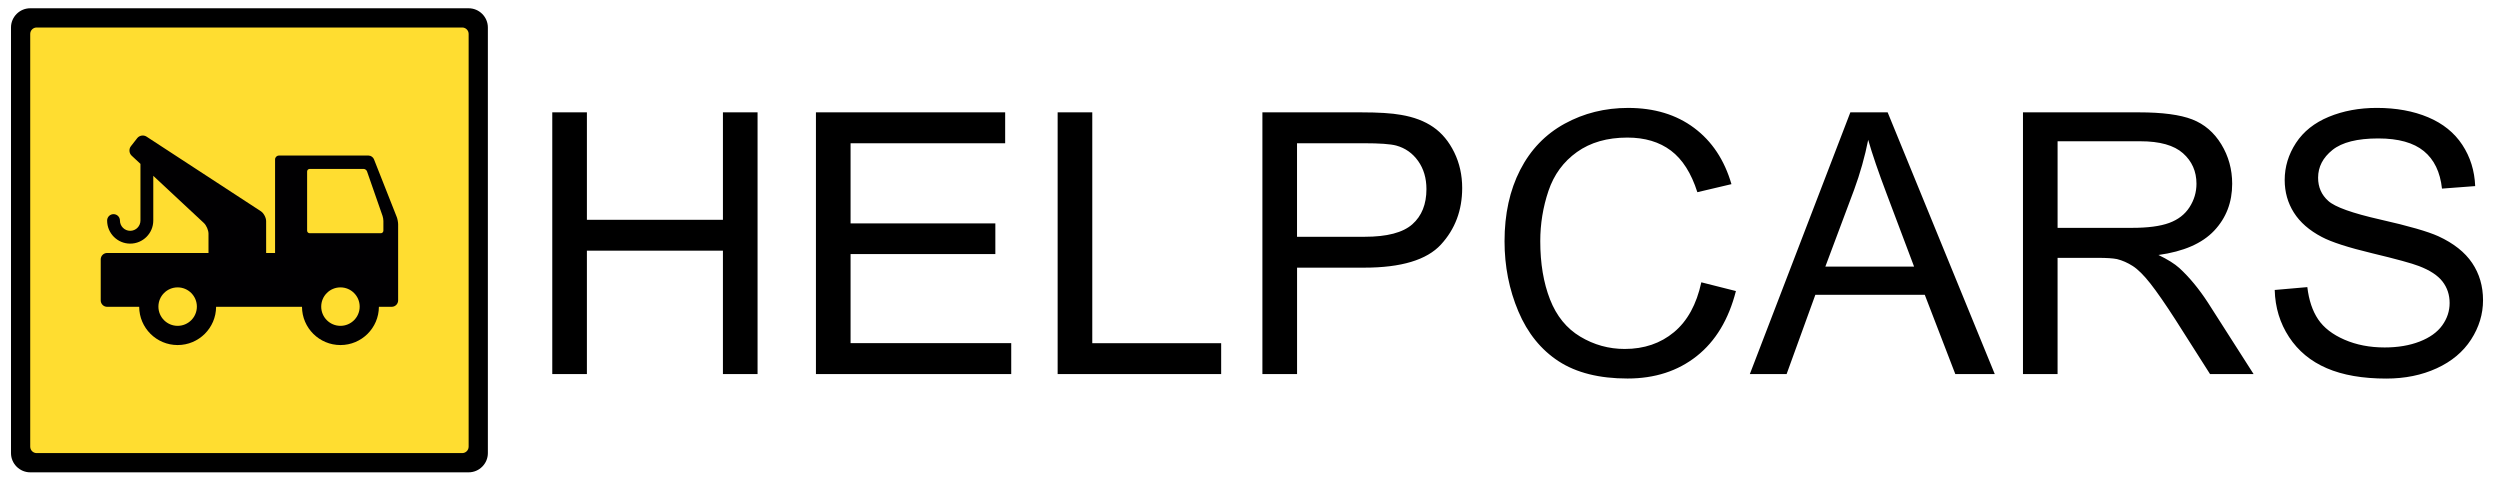
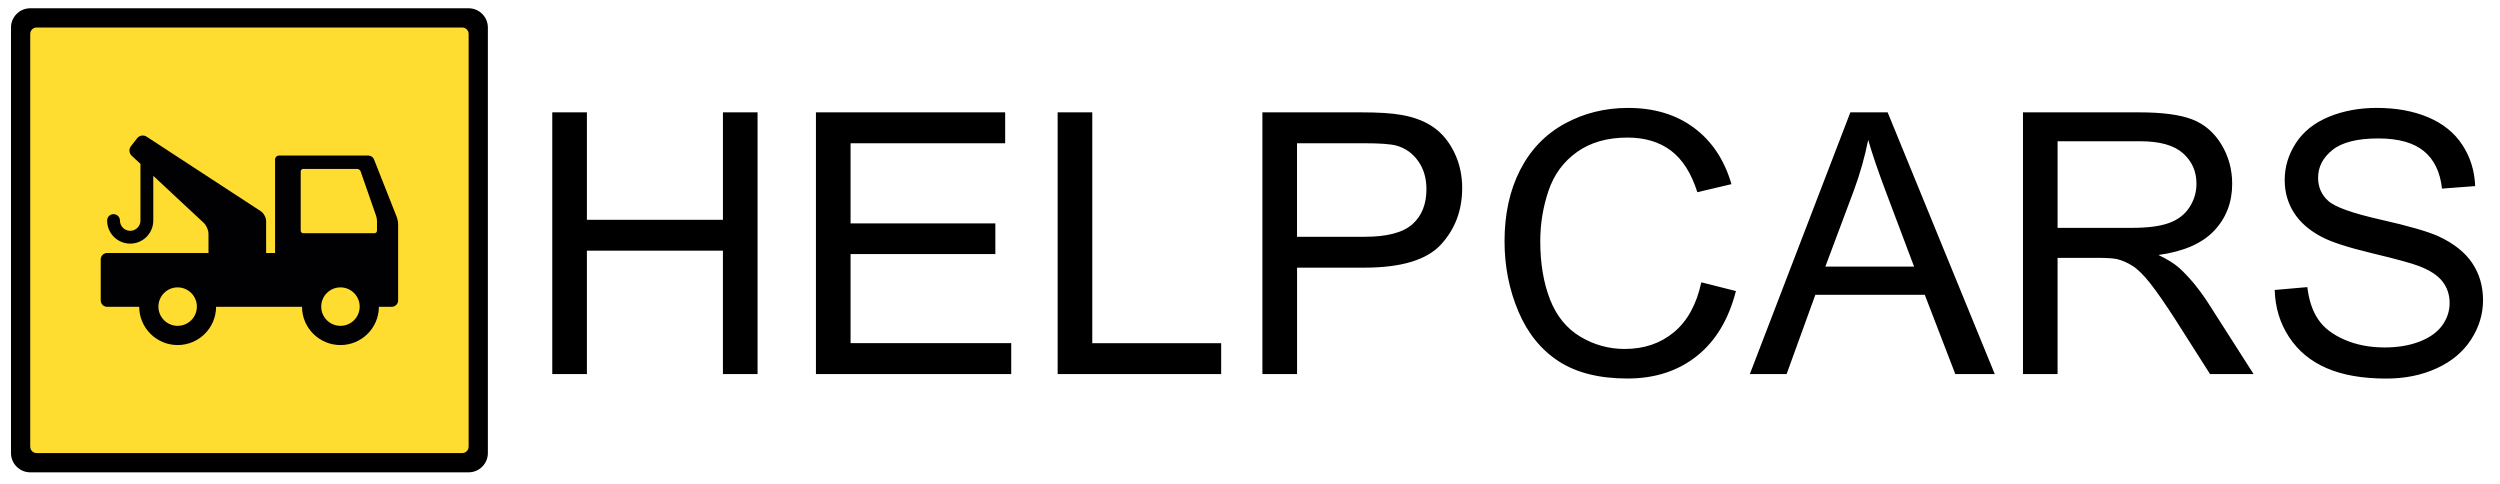
<svg xmlns="http://www.w3.org/2000/svg" width="1950.195" height="377.452" viewBox="13.222 2.548 1950.195 377.452">
  <path d="M393.797 356c0 8.25-6.75 15-15 15h-342c-8.25 0-15-6.75-15-15V24c0-8.25 6.75-15 15-15h342c8.25 0 15 6.75 15 15v332z" />
  <path d="M373.797 24h-332c-2.75 0-5 2.25-5 5v322c0 2.75 2.25 5 5 5h332c2.75 0 5-2.25 5-5V29c0-2.75-2.25-5-5-5z" fill="#FFDD30" />
  <path d="M444.038 294.34V90.19h27.015v83.833h106.112V90.19h27.015v204.15h-27.02v-96.226H471.05v96.225h-27.016.004zm205.68 0V90.19h147.61v24.092H676.733v62.525H789.67v23.952H676.732v69.48h125.33v24.09H649.717v.01zm188.55 0V90.19h27.016v180.058h100.542v24.09H838.27l-.002.002zm159.726 0V90.19h77.008c13.56 0 23.91.65 31.06 1.95 10.03 1.67 18.43 4.853 25.21 9.538 6.78 4.69 12.23 11.257 16.37 19.707 4.13 8.45 6.2 17.735 6.2 27.85 0 17.363-5.52 32.052-16.57 44.077-11.04 12.02-31.01 18.03-59.88 18.03h-52.36v82.997h-27.038zm27.015-107.088h52.77c17.45 0 29.84-3.248 37.18-9.748 7.33-6.496 11-15.64 11-27.433 0-8.53-2.16-15.85-6.48-21.93s-10.01-10.09-17.06-12.04c-4.55-1.21-12.95-1.81-25.21-1.81H1025v72.97h.01zm315.35 35.51l27.01 6.823c-5.67 22.19-15.86 39.108-30.57 50.756-14.72 11.66-32.7 17.48-53.97 17.48-22.01 0-39.9-4.48-53.69-13.43-13.78-8.96-24.28-21.93-31.47-38.92-7.19-16.99-10.79-35.23-10.79-54.72 0-21.25 4.07-39.8 12.19-55.63s19.69-27.85 34.68-36.07c14.99-8.21 31.49-12.32 49.5-12.32 20.42 0 37.6 5.2 51.53 15.6s23.63 25.02 29.11 43.87l-26.6 6.27c-4.73-14.85-11.61-25.66-20.61-32.44-9.01-6.78-20.33-10.16-33.98-10.16-15.69 0-28.8 3.76-39.34 11.28-10.54 7.52-17.94 17.62-22.21 30.29-4.27 12.68-6.4 25.74-6.4 39.2 0 17.36 2.53 32.52 7.6 45.47 5.06 12.96 12.93 22.63 23.61 29.04 10.67 6.4 22.24 9.61 34.67 9.61 15.14 0 27.95-4.37 38.44-13.09 10.49-8.73 17.59-21.68 21.31-38.85l-.04-.04zm37.88 71.578l78.4-204.15h29.1l83.55 204.15h-30.78l-23.81-61.83h-85.36l-22.42 61.83h-28.7zm58.9-83.832h69.21l-21.31-56.537c-6.5-17.17-11.33-31.28-14.48-42.33-2.6 13.09-6.27 26.09-11 38.99l-22.42 59.88zm154.16 83.832V90.19h90.51c18.19 0 32.03 1.834 41.5 5.5 9.47 3.67 17.03 10.143 22.7 19.428 5.66 9.285 8.49 19.545 8.49 30.775 0 14.483-4.69 26.692-14.07 36.624-9.38 9.936-23.86 16.248-43.45 18.94 7.14 3.435 12.58 6.823 16.29 10.165 7.88 7.24 15.36 16.293 22.42 27.155l35.51 55.563h-33.98l-27.02-42.473c-7.897-12.254-14.397-21.63-19.5-28.13-5.11-6.495-9.68-11.045-13.72-13.646-4.036-2.59-8.146-4.4-12.32-5.43-3.068-.64-8.08-.97-15.04-.97h-31.33v90.66h-27.01v-.01zm27.01-114.05h58.07c12.35 0 22-1.277 28.96-3.833 6.96-2.55 12.25-6.635 15.87-12.254 3.62-5.615 5.43-11.715 5.43-18.31 0-9.654-3.51-17.59-10.52-23.813-7.01-6.222-18.08-9.33-33.21-9.33h-64.61v67.54zm169.33 48.46l25.48-2.228c1.21 10.215 4.02 18.593 8.43 25.133 4.41 6.55 11.26 11.84 20.54 15.875 9.28 4.043 19.73 6.06 31.33 6.06 10.31 0 19.4-1.532 27.3-4.595 7.89-3.064 13.77-7.264 17.62-12.605 3.85-5.337 5.78-11.158 5.78-17.474 0-6.406-1.86-11.998-5.57-16.782-3.71-4.78-9.84-8.79-18.38-12.043-5.48-2.13-17.59-5.45-36.34-9.95s-31.89-8.74-39.41-12.74c-9.74-5.1-17.01-11.44-21.79-19.01-4.78-7.56-7.17-16.03-7.17-25.41 0-10.3 2.93-19.93 8.78-28.9 5.85-8.95 14.39-15.75 25.62-20.4 11.23-4.64 23.72-6.96 37.46-6.96 15.13 0 28.48 2.44 40.04 7.31 11.56 4.88 20.45 12.05 26.67 21.52 6.22 9.47 9.56 20.19 10.03 32.17l-25.9 1.95c-1.39-12.9-6.1-22.65-14.13-29.24-8.03-6.59-19.89-9.89-35.58-9.89-16.34 0-28.25 3-35.72 8.98-7.47 5.99-11.21 13.21-11.21 21.66 0 7.34 2.64 13.37 7.94 18.1 5.19 4.74 18.77 9.59 40.73 14.56 21.95 4.96 37.01 9.31 45.18 13.02 11.88 5.48 20.65 12.42 26.32 20.82 5.66 8.41 8.49 18.09 8.49 29.04 0 10.86-3.11 21.1-9.33 30.71s-15.15 17.08-26.81 22.42c-11.64 5.34-24.76 8.01-39.33 8.01-18.48 0-33.96-2.69-46.44-8.08-12.49-5.38-22.28-13.48-29.38-24.29-7.11-10.81-10.85-23.04-11.21-36.69l-.06-.04z" />
-   <path d="M322.696 171.78L304.9 126.692c-.607-1.535-2.452-2.79-4.103-2.79h-70c-1.65 0-3 1.35-3 3v72.995h-6.96l-.018-24.885c-.01-2.75-1.89-6.23-4.19-7.733l-89.1-58.16c-2.31-1.51-5.58-.96-7.27 1.2l-4.93 6.3c-1.7 2.16-1.44 5.47.57 7.34l6.89 6.42v44.22c0 4.41-3.59 8-8 8s-8-3.59-8-8c0-2.76-2.24-5-5-5s-5 2.24-5 5c0 9.92 8.07 18 18 18s18-8.08 18-18v-34.89l39.43 36.76c2.01 1.87 3.65 5.66 3.65 8.41v15.01H96.79c-2.75 0-5 2.25-5 5v32c0 2.75 2.25 5 5 5h25.01c.09 16.49 13.484 29.83 29.997 29.83s29.906-13.34 29.996-29.83H248.8c.09 16.49 13.484 29.83 29.997 29.83s29.906-13.34 29.996-29.84h10.004c2.75 0 5-2.25 5-5v-59.33c0-1.65-.495-4.26-1.1-5.79zm-170.9 84.95c-8.283 0-15-6.716-15-15 0-8.284 6.717-15 15-15s15 6.716 15 15c0 8.285-6.714 15-15 15zm127 0c-8.283 0-15-6.716-15-15 0-8.284 6.717-15 15-15s15 6.716 15 15c0 8.285-6.714 15-15 15zm33.5-74.244c0 1.1-.9 2-2 2h-55.5c-1.1 0-2-.9-2-2V136.32c0-1.1.9-2 2-2h42.064c1.1 0 2.296.85 2.658 1.888l12.12 34.778c.363 1.04.66 2.79.66 3.89v7.61z" fill="#010002" />
+   <path d="M322.696 171.78L304.9 126.692c-.607-1.535-2.452-2.79-4.103-2.79h-70c-1.65 0-3 1.35-3 3v72.995h-6.96l-.018-24.885c-.01-2.75-1.89-6.23-4.19-7.733l-89.1-58.16c-2.31-1.51-5.58-.96-7.27 1.2l-4.93 6.3c-1.7 2.16-1.44 5.47.57 7.34l6.89 6.42v44.22c0 4.41-3.59 8-8 8s-8-3.59-8-8c0-2.76-2.24-5-5-5s-5 2.24-5 5c0 9.92 8.07 18 18 18s18-8.08 18-18v-34.89l39.43 36.76c2.01 1.87 3.65 5.66 3.65 8.41v15.01H96.79c-2.75 0-5 2.25-5 5v32c0 2.75 2.25 5 5 5h25.01c.09 16.49 13.484 29.83 29.997 29.83s29.906-13.34 29.996-29.83H248.8c.09 16.49 13.484 29.83 29.997 29.83s29.906-13.34 29.996-29.84h10.004c2.75 0 5-2.25 5-5v-59.33c0-1.65-.495-4.26-1.1-5.79zm-170.9 84.95c-8.283 0-15-6.716-15-15 0-8.284 6.717-15 15-15s15 6.716 15 15c0 8.285-6.714 15-15 15zm127 0c-8.283 0-15-6.716-15-15 0-8.284 6.717-15 15-15s15 6.716 15 15c0 8.285-6.714 15-15 15zm28.5-74.244c0 1.1-.9 2-2 2h-55.5c-1.1 0-2-.9-2-2V136.32c0-1.1.9-2 2-2h42.064c1.1 0 2.296.85 2.658 1.888l12.12 34.778c.363 1.04.66 2.79.66 3.89v7.61z" fill="#010002" />
</svg>
